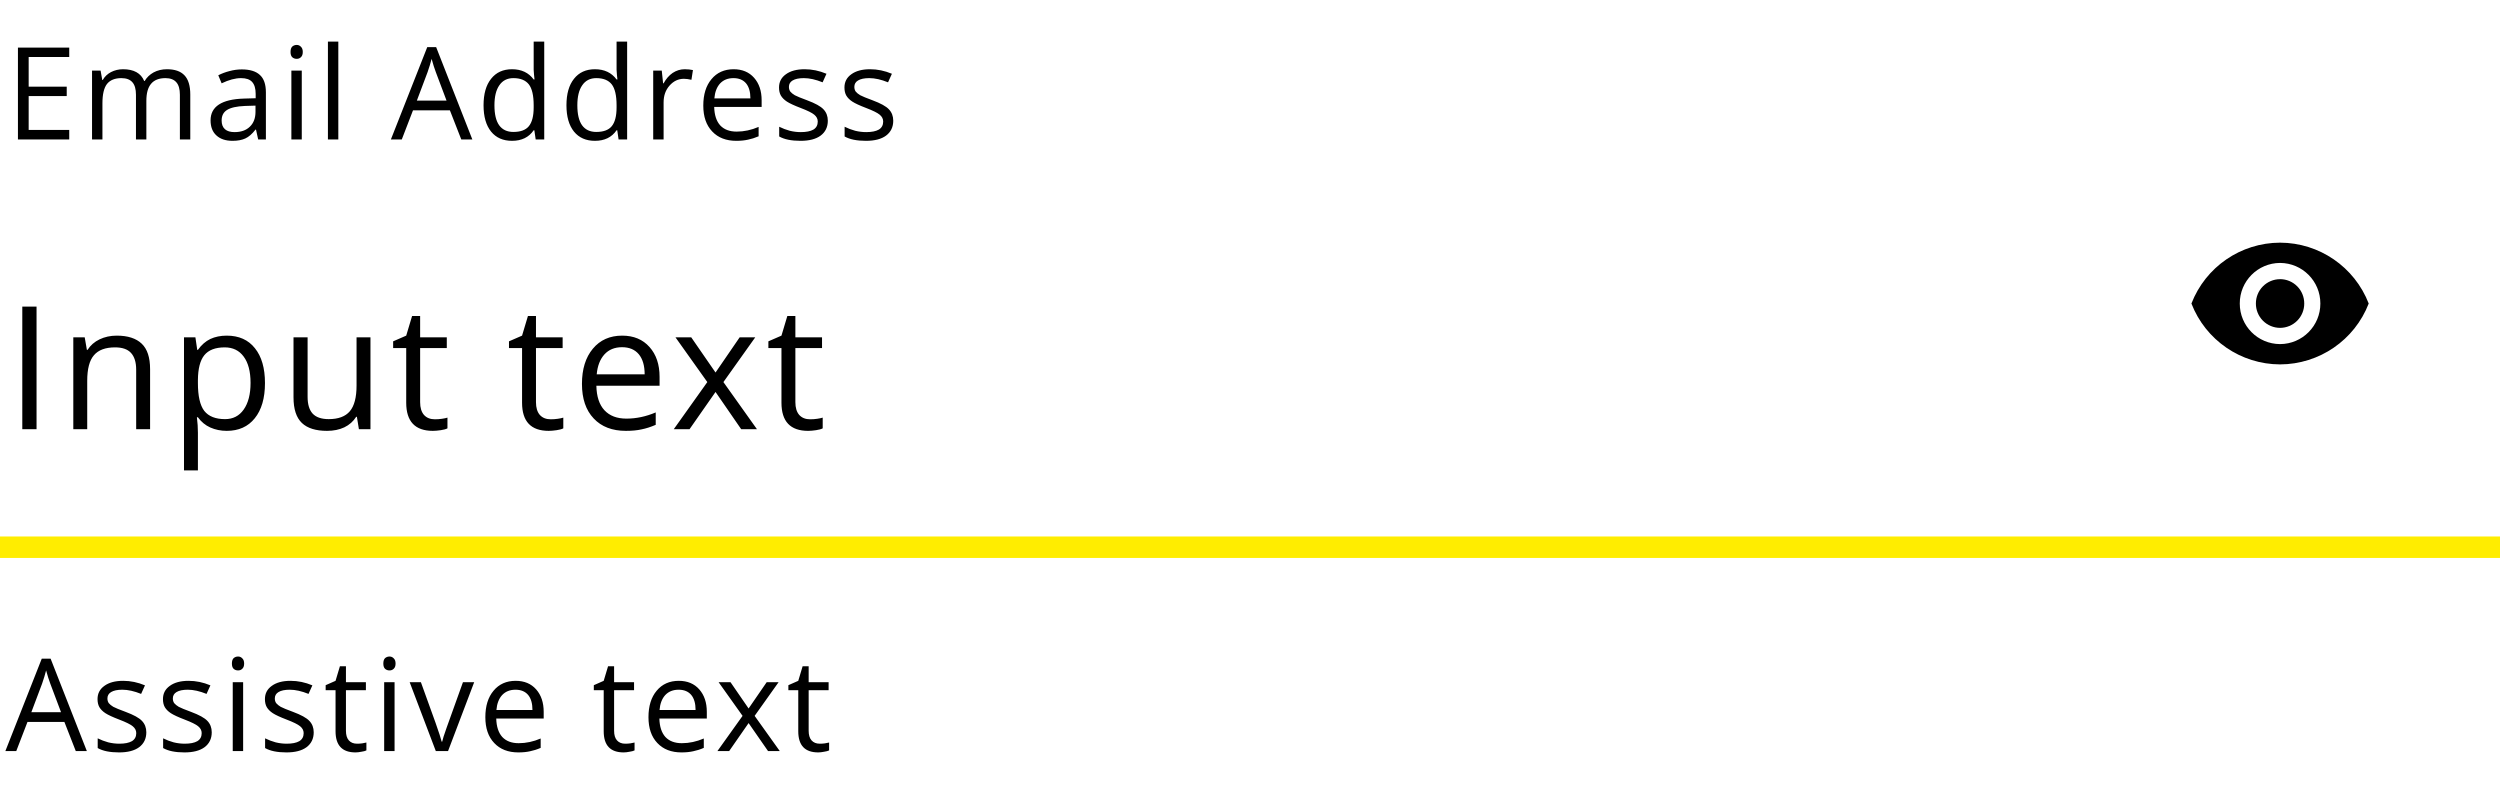
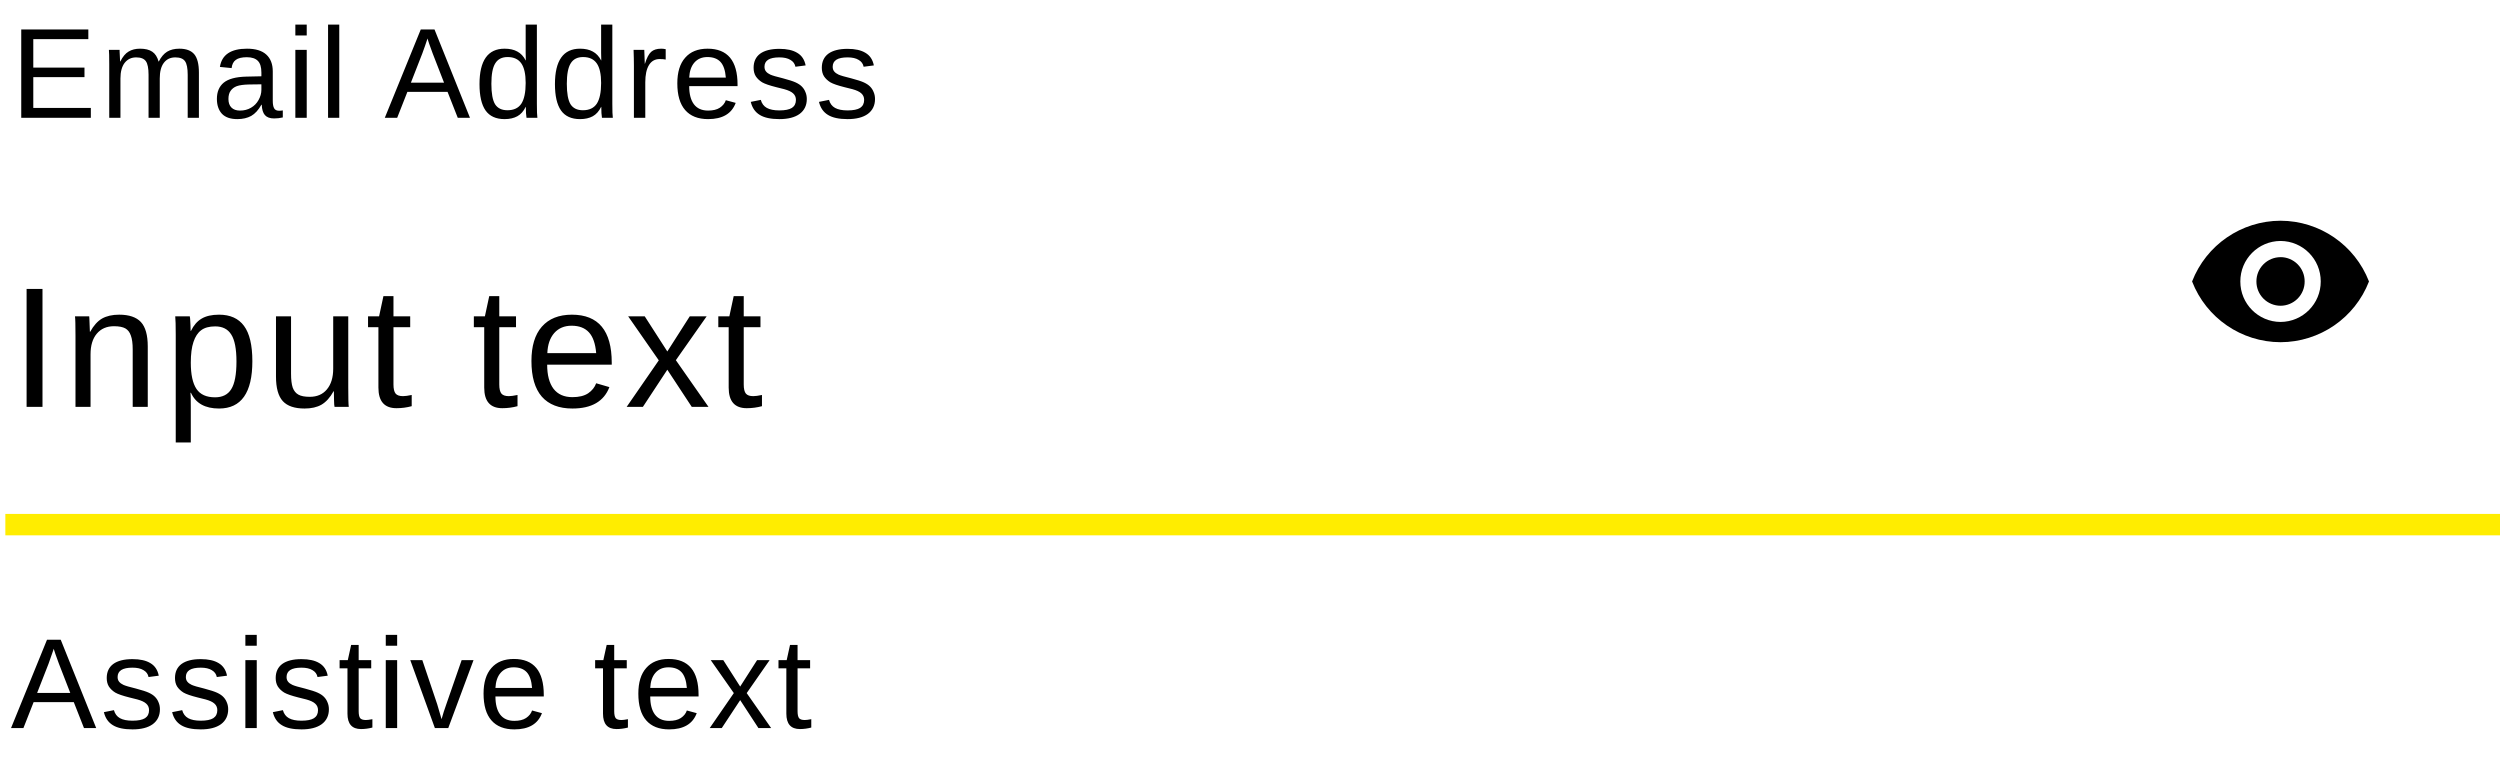
- <svg xmlns="http://www.w3.org/2000/svg" width="233" height="74" viewBox="0 0 233 74">
-   <g id="Group_352" data-name="Group 352" transform="translate(-738.5 -827.4)">
+ <svg xmlns="http://www.w3.org/2000/svg" width="233.5" height="71" viewBox="0 0 233.5 71">
+   <g id="Group_352" data-name="Group 352" transform="translate(-738 -829.4)">
    <g id="Body1_Open_Sans_Regular" data-name="Body1 / Open Sans / Regular" transform="translate(739 850.4)">
-       <text id="_Text_Body_1_Selected_On_Surface_Medium_Emphasis_Left_" data-name="✱ / Text / Body 1 / Selected / On Surface / Medium Emphasis / Left " transform="translate(0 17)" font-size="16" font-family="OpenSans-Regular, Open Sans" letter-spacing="0.031em">
+       <text id="_Text_Body_1_Selected_On_Surface_Medium_Emphasis_Left_" data-name="✱ / Text / Body 1 / Selected / On Surface / Medium Emphasis / Left " transform="translate(0 17)" font-size="16" font-family="ArialMT, Arial" letter-spacing="0.031em">
        <tspan x="0" y="0">Input text</tspan>
      </text>
    </g>
    <path id="Path_2045" data-name="Path 2045" d="M0,0H233" transform="translate(738.5 878.4)" fill="#ffed00" stroke="#ffed00" stroke-width="2" />
-     <text id="_Text_Body_1_Selected_On_Surface_Medium_Emphasis_Left_2" data-name="✱ / Text / Body 1 / Selected / On Surface / Medium Emphasis / Left " transform="translate(739 840.4)" font-size="12" font-family="OpenSans-Regular, Open Sans" letter-spacing="0.031em">
+     <text id="_Text_Body_1_Selected_On_Surface_Medium_Emphasis_Left_2" data-name="✱ / Text / Body 1 / Selected / On Surface / Medium Emphasis / Left " transform="translate(739 840.4)" font-size="12" font-family="ArialMT, Arial" letter-spacing="0.031em">
      <tspan x="0" y="0">Email Address</tspan>
    </text>
-     <text id="_Text_Body_1_Selected_On_Surface_Medium_Emphasis_Left_3" data-name="✱ / Text / Body 1 / Selected / On Surface / Medium Emphasis / Left " transform="translate(739 897.4)" font-size="12" font-family="OpenSans-Regular, Open Sans" letter-spacing="0.031em">
+     <text id="_Text_Body_1_Selected_On_Surface_Medium_Emphasis_Left_3" data-name="✱ / Text / Body 1 / Selected / On Surface / Medium Emphasis / Left " transform="translate(739 897.4)" font-size="12" font-family="ArialMT, Arial" letter-spacing="0.031em">
      <tspan x="0" y="0">Assistive text</tspan>
    </text>
    <g id="Icon_Visibility_Filled" data-name="Icon / Visibility / Filled" transform="translate(942.002 846.319)">
      <path id="Path_988" data-name="Path 988" d="M21.261-39A8.883,8.883,0,0,0,13-33.327a8.883,8.883,0,0,0,8.261,5.673,8.883,8.883,0,0,0,8.261-5.673A8.883,8.883,0,0,0,21.261-39Zm0,9.454a3.77,3.77,0,0,1-3.755-3.782,3.77,3.77,0,0,1,3.755-3.782,3.77,3.77,0,0,1,3.755,3.782A3.77,3.77,0,0,1,21.261-29.546Zm0-6.051a2.258,2.258,0,0,0-2.253,2.269,2.258,2.258,0,0,0,2.253,2.269,2.258,2.258,0,0,0,2.253-2.269A2.258,2.258,0,0,0,21.261-35.6Z" transform="translate(-12.261 42.697)" />
      <rect id="Box" width="17.746" height="17.746" transform="translate(0 0)" fill="none" />
    </g>
  </g>
</svg>
